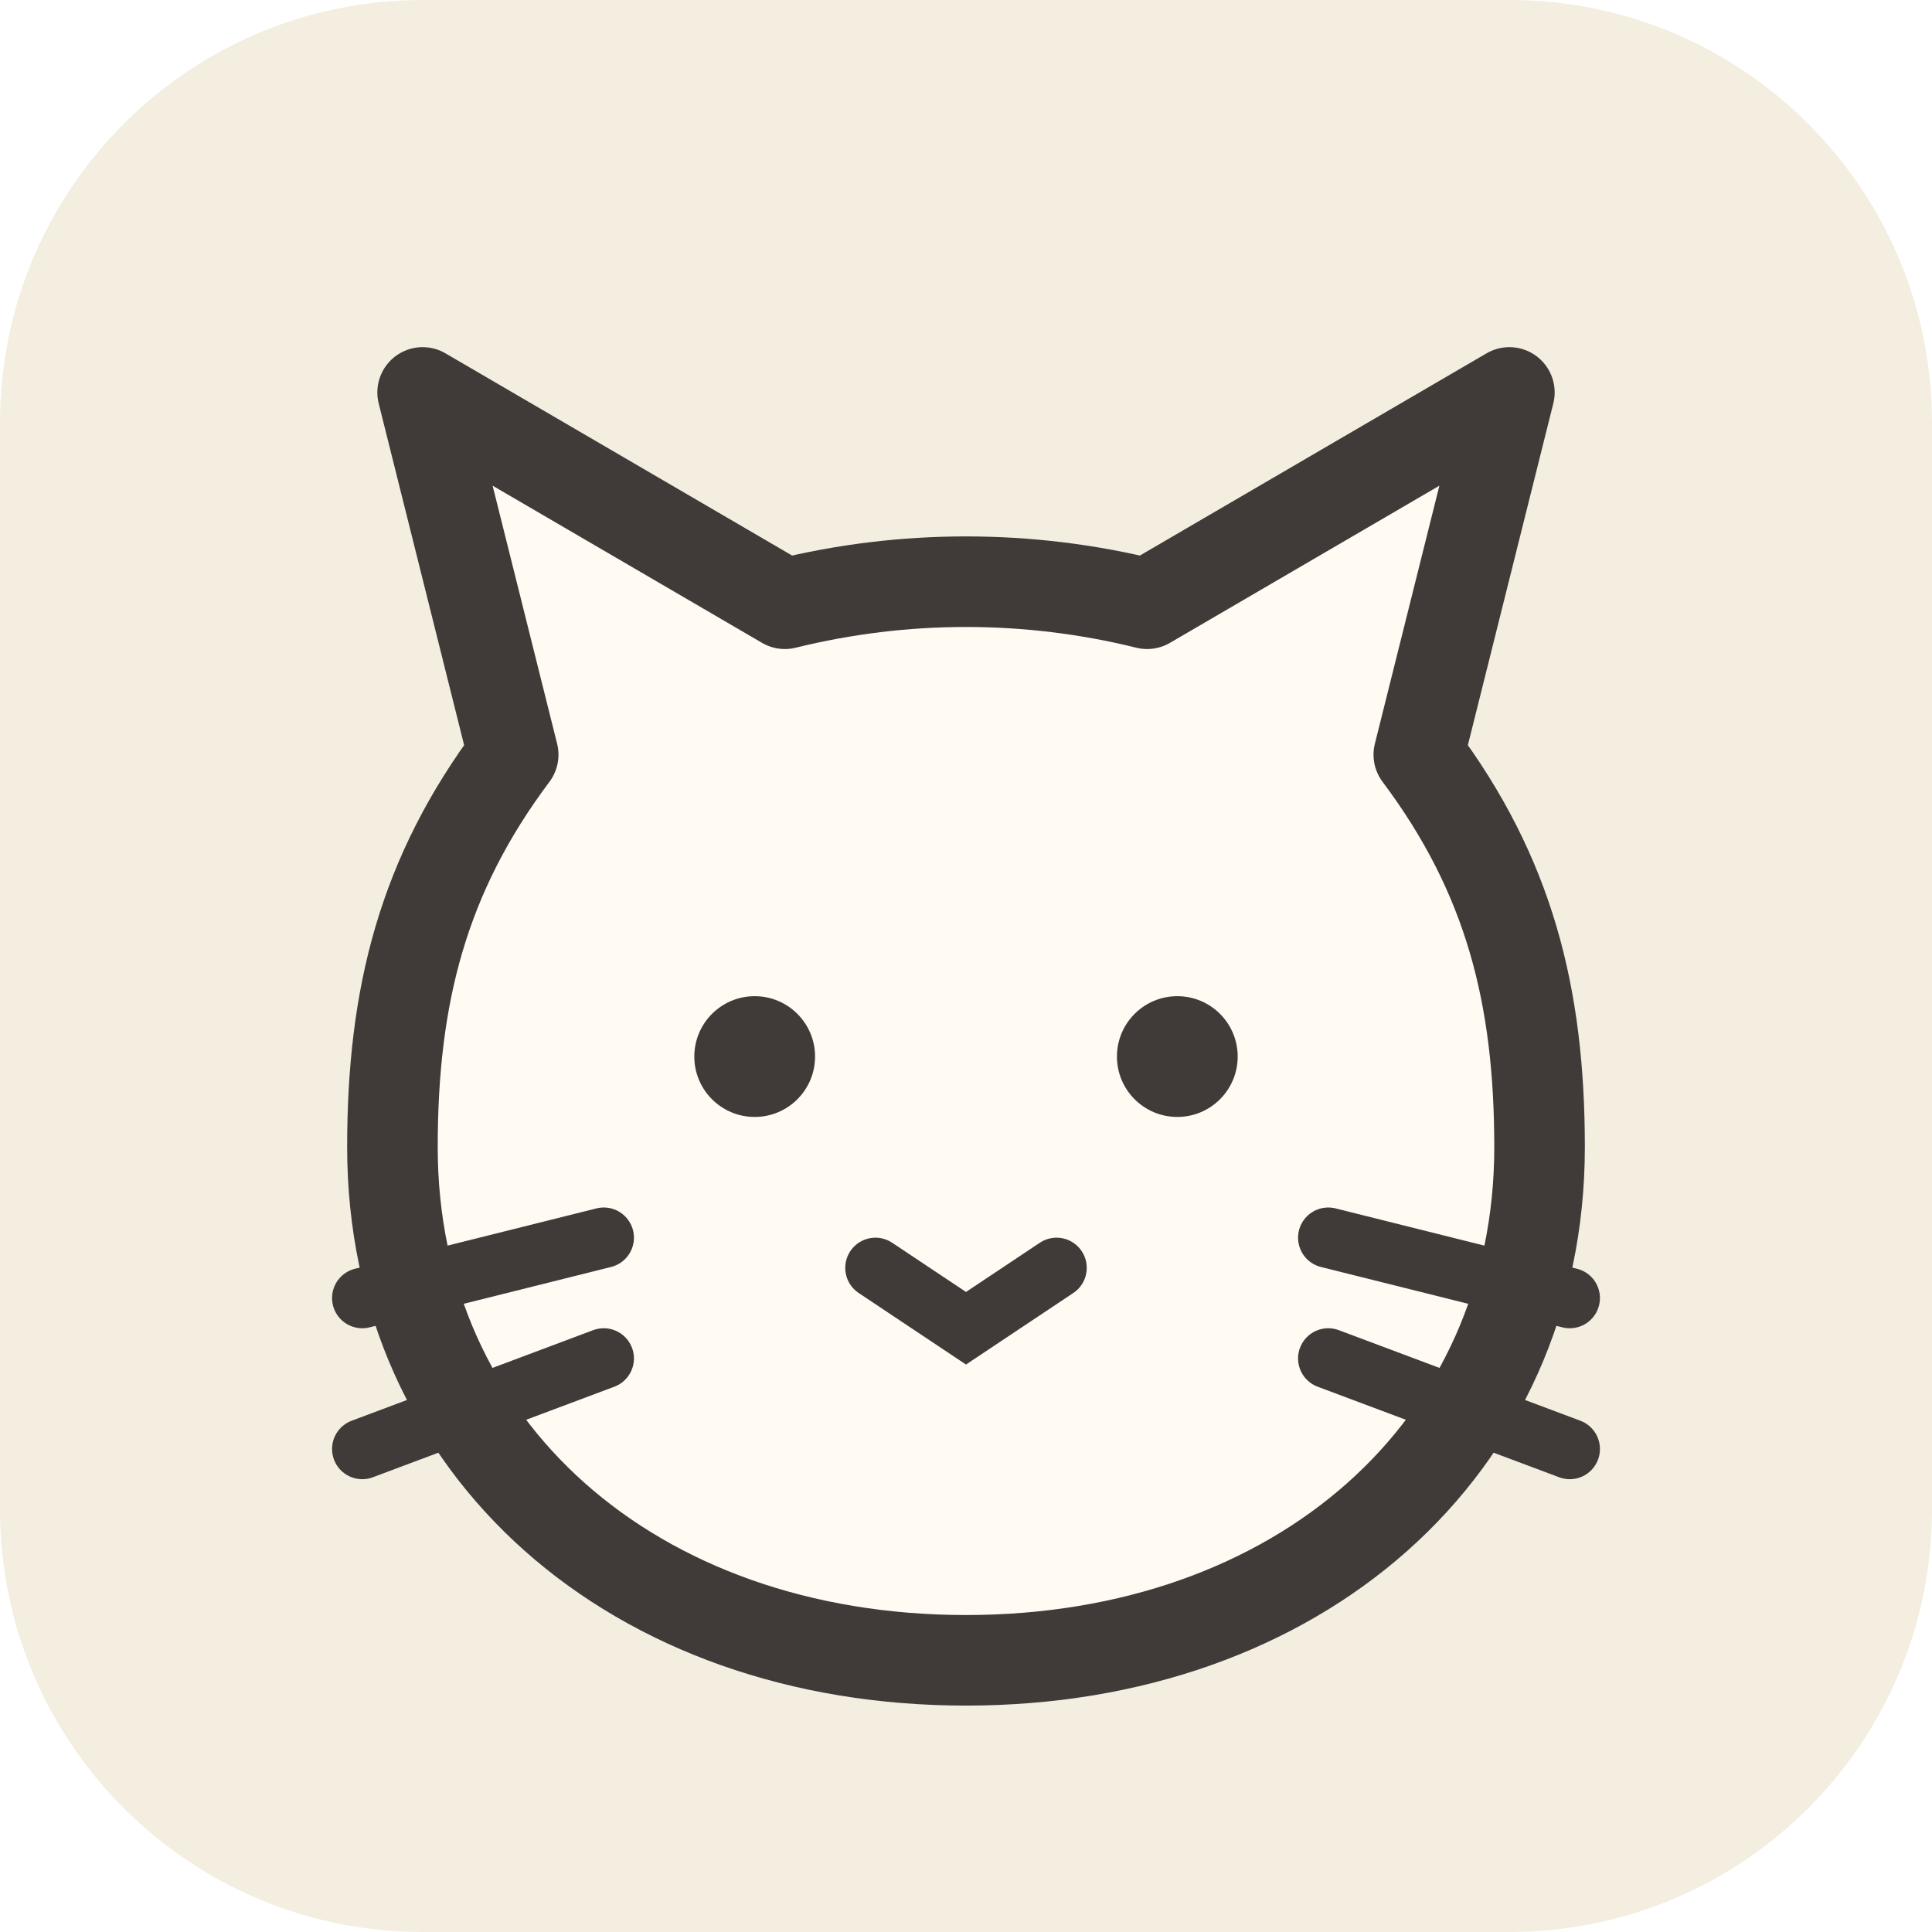
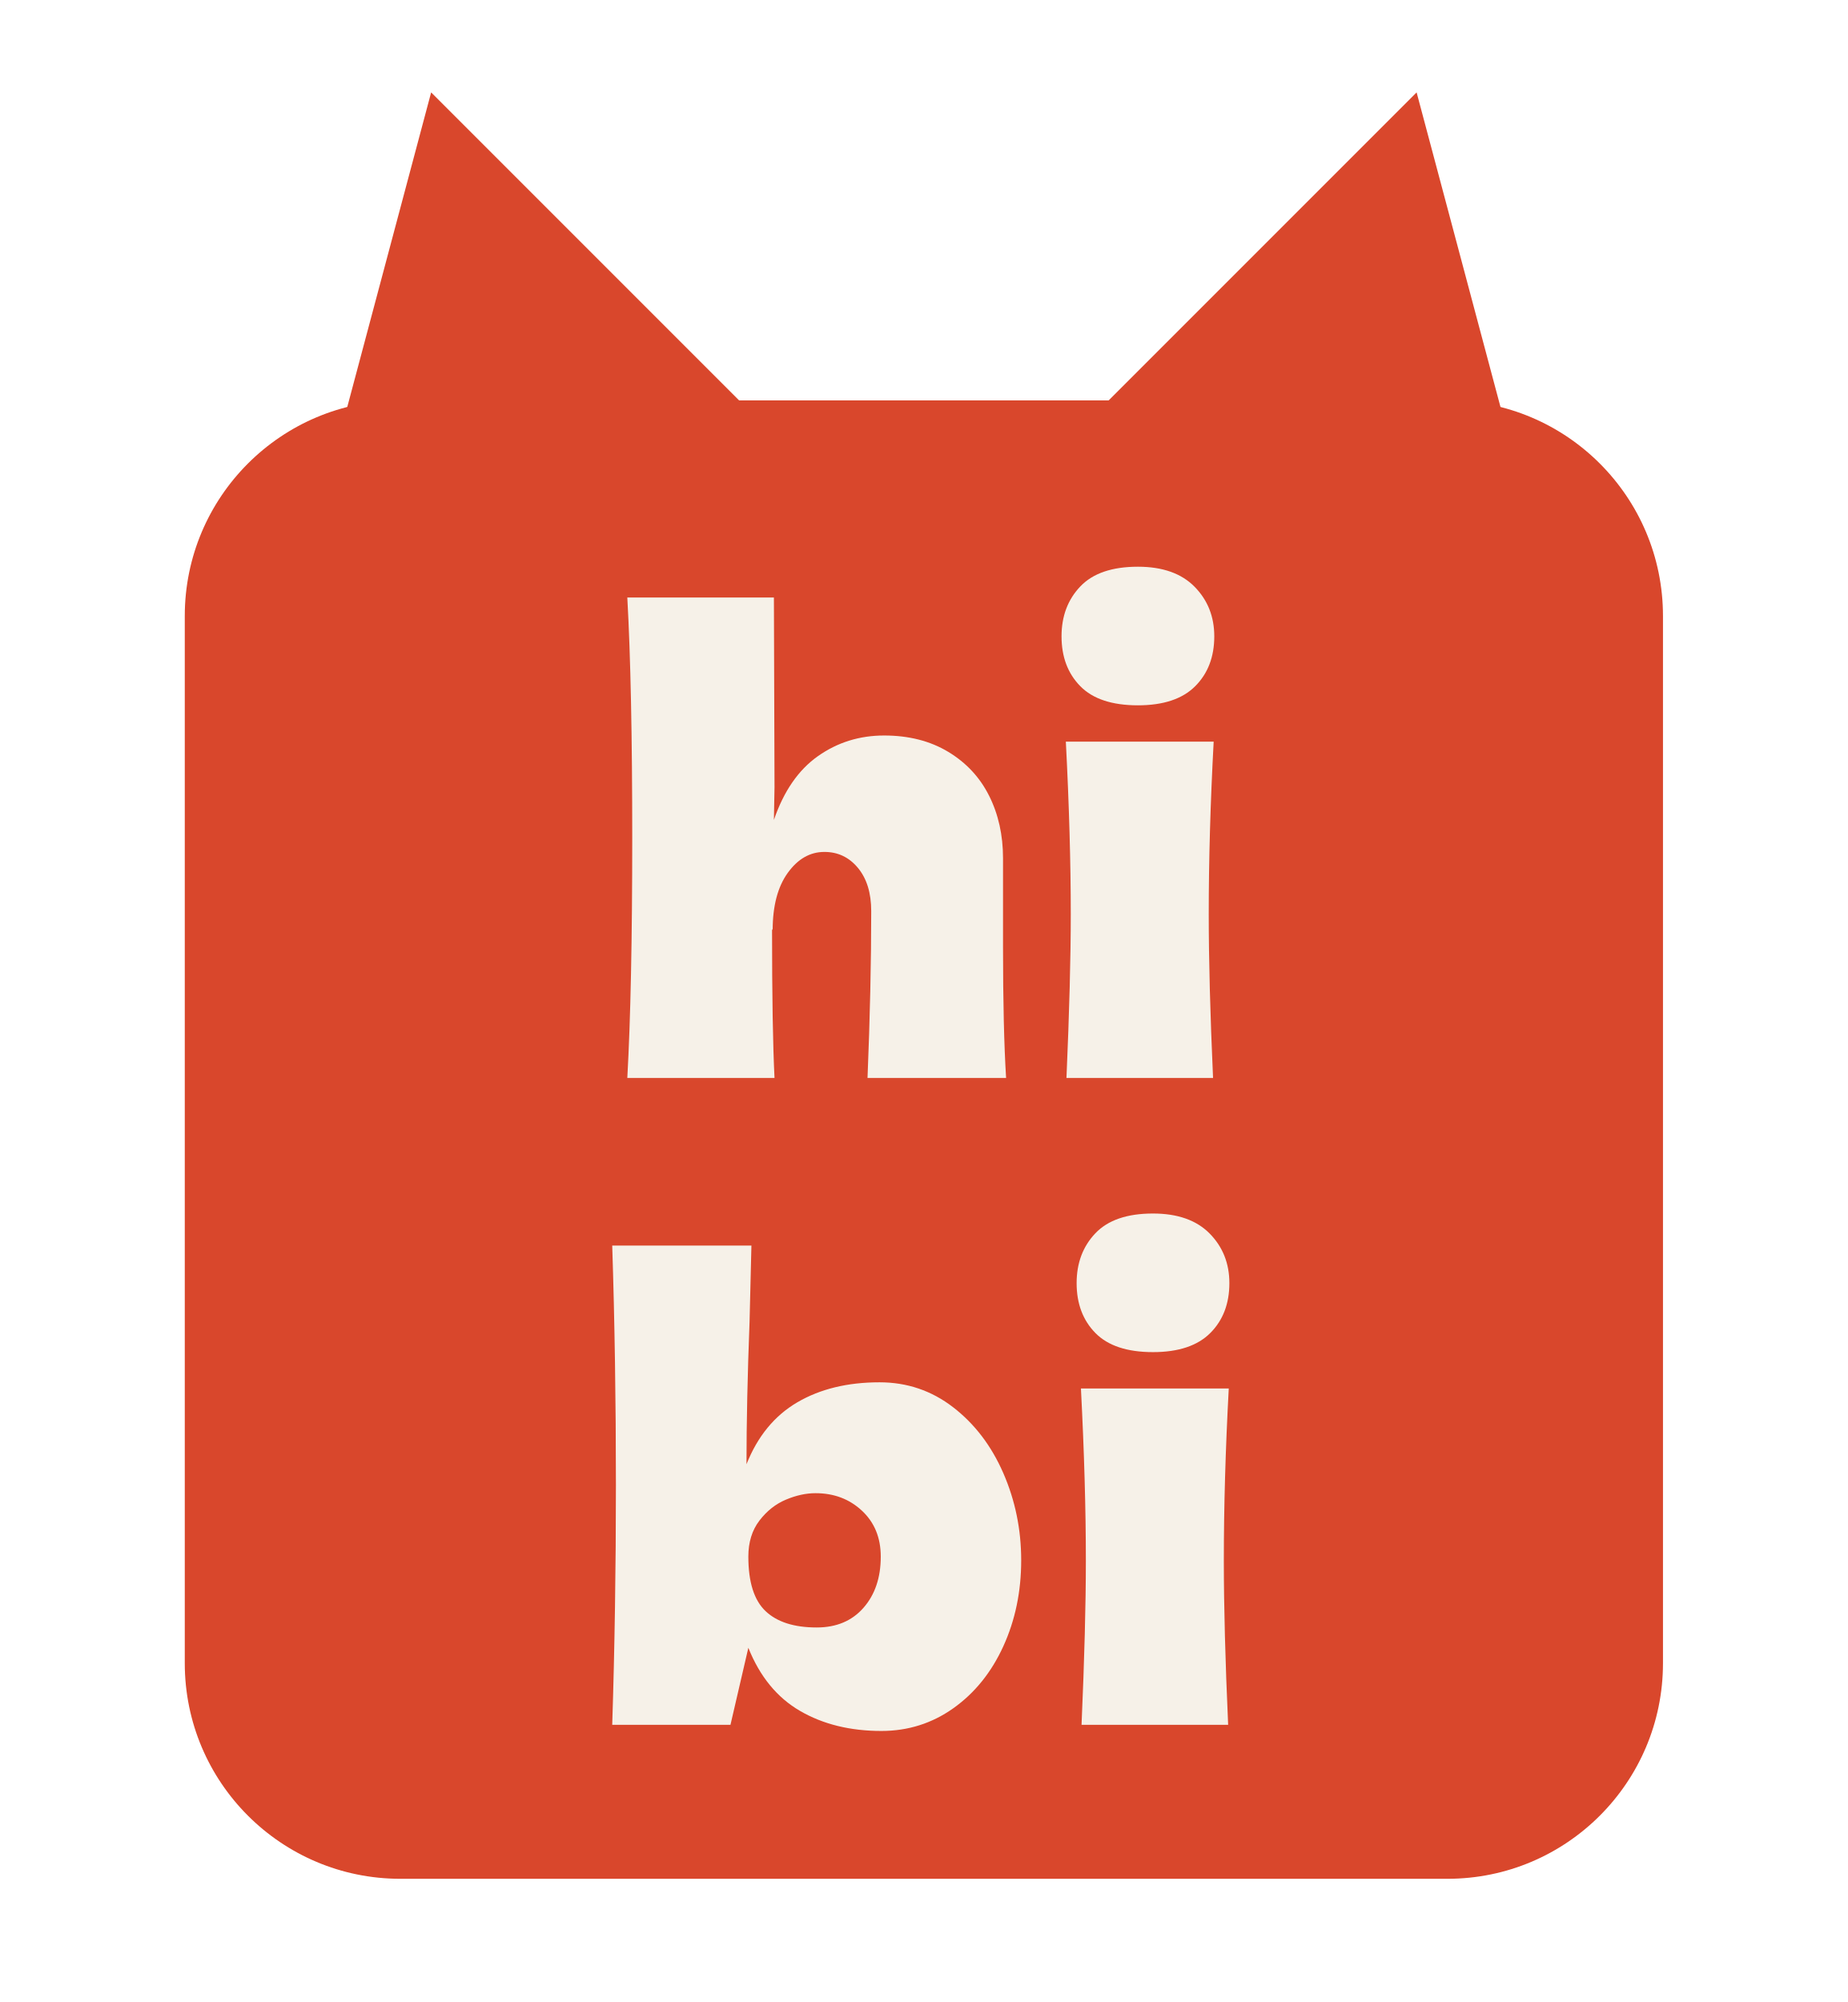
- <svg xmlns="http://www.w3.org/2000/svg" viewBox="0 0 64 64">
-   <rect width="64" height="64" rx="14" fill="#f3eedf" />
-   <path d="M17 25 14 13l12 7a25 25 0 0 1 12 0l12-7-3 12c3 4 4 8 4 13 0 10-8 17-19 17s-19-7-19-17c0-5 1-9 4-13Z" fill="#fffaf2" stroke="#403a39" stroke-width="3" stroke-linejoin="round" />
-   <circle cx="25" cy="35" r="2" fill="#403a39" />
-   <circle cx="39" cy="35" r="2" fill="#403a39" />
-   <path d="m29 42 3 2 3-2M20 41l-8 2m8 2-8 3m32-7 8 2m-8 2 8 3" fill="none" stroke="#403a39" stroke-width="2" stroke-linecap="round" />
+ <svg xmlns="http://www.w3.org/2000/svg" viewBox="0 0 120 130" role="img" aria-label="Hibi">
+   <polygon points="20,36 28,6 52,30" fill="#D9472C" />
+   <polygon points="100,36 92,6 68,30" fill="#D9472C" />
+   <rect x="12" y="26" width="96" height="96" rx="14" fill="#D9472C" />
+   <path d="M56.34 70.0Q56.58 64.12 56.58 59.16Q56.58 57.4 55.72 56.36Q54.86 55.32 53.54 55.32Q52.14 55.32 51.16 56.68Q50.18 58.04 50.18 60.4L50.14 60.32Q50.14 66.84 50.3 70.0H40.74Q41.06 64.24 41.06 54.4Q41.06 44.56 40.74 38.8H50.26L50.3 51.12L50.26 53.24Q51.22 50.44 53.12 49.1Q55.02 47.76 57.42 47.76Q59.82 47.76 61.58 48.82Q63.34 49.88 64.24 51.68Q65.14 53.48 65.14 55.72V61.48Q65.14 66.8 65.34 70.0ZM68.94 41.32Q68.94 39.36 70.16 38.08Q71.38 36.8 73.9 36.8Q76.3 36.8 77.58 38.1Q78.86 39.4 78.86 41.32Q78.86 43.32 77.62 44.56Q76.38 45.8 73.9 45.8Q71.38 45.8 70.16 44.56Q68.94 43.32 68.94 41.32ZM69.26 70.0Q69.54 63.56 69.54 59.36Q69.54 54.36 69.22 48.16H78.82Q78.5 54.12 78.5 59.36Q78.5 63.76 78.78 70.0Z" fill="#F6F1E8" />
+   <path d="M66.32 101.32Q66.32 104.36 65.16 106.9Q64.0 109.44 61.92 110.92Q59.84 112.4 57.24 112.4Q54.2 112.4 51.96 111.1Q49.72 109.8 48.6 107.0L47.44 112.0H39.76Q40.0 104.48 40.0 96.44Q40.0 88.32 39.76 80.88H48.8L48.68 85.8Q48.48 91.0 48.48 95.08Q49.56 92.36 51.78 91.06Q54.0 89.76 57.12 89.76Q59.8 89.76 61.9 91.38Q64.0 93.0 65.16 95.66Q66.32 98.32 66.32 101.32ZM57.2 101.08Q57.2 99.24 55.98 98.1Q54.76 96.96 52.96 96.96Q52.04 96.96 51.04 97.38Q50.04 97.8 49.32 98.74Q48.6 99.68 48.6 101.08Q48.6 103.56 49.72 104.62Q50.84 105.68 53.04 105.68Q54.96 105.68 56.08 104.4Q57.2 103.12 57.2 101.08ZM69.92 83.32Q69.92 81.36 71.14 80.08Q72.36 78.8 74.88 78.8Q77.28 78.8 78.56 80.1Q79.84 81.4 79.84 83.32Q79.84 85.32 78.6 86.56Q77.36 87.8 74.88 87.8Q72.36 87.8 71.14 86.56Q69.92 85.32 69.92 83.32ZM70.24 112.0Q70.52 105.56 70.52 101.36Q70.52 96.36 70.2 90.16H79.8Q79.48 96.12 79.48 101.36Q79.48 105.76 79.76 112.0Z" fill="#F6F1E8" />
</svg>
